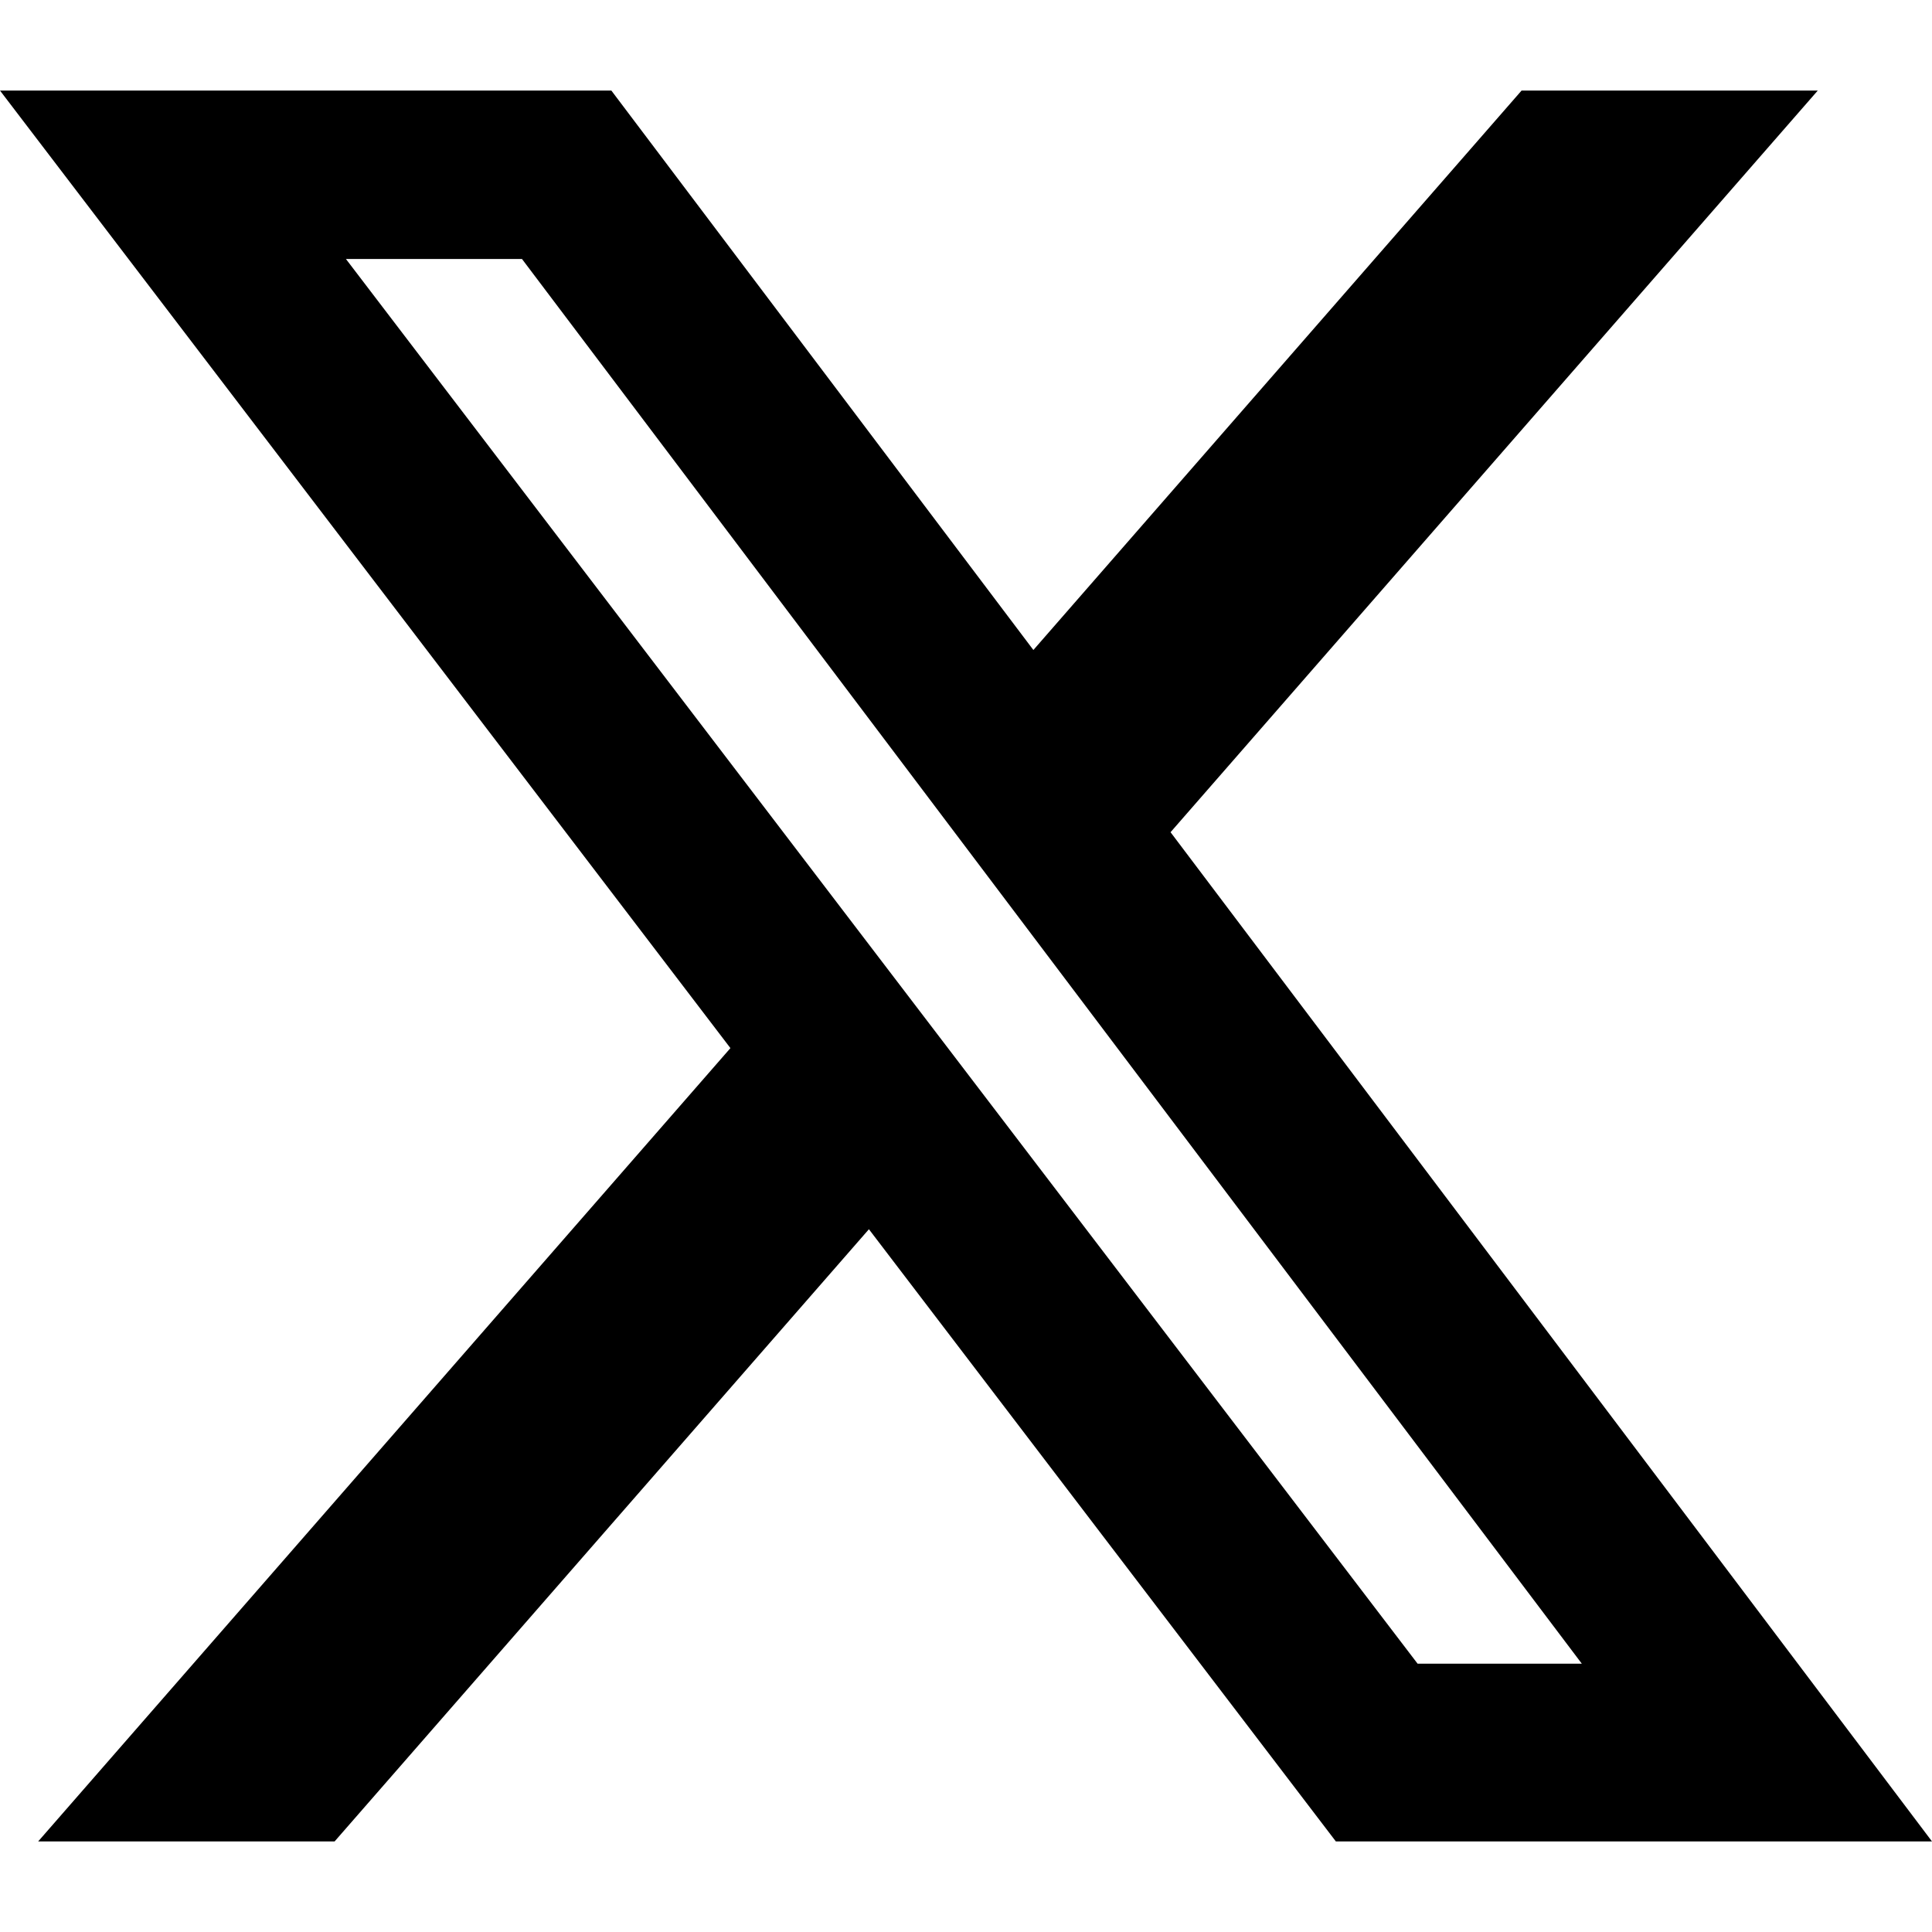
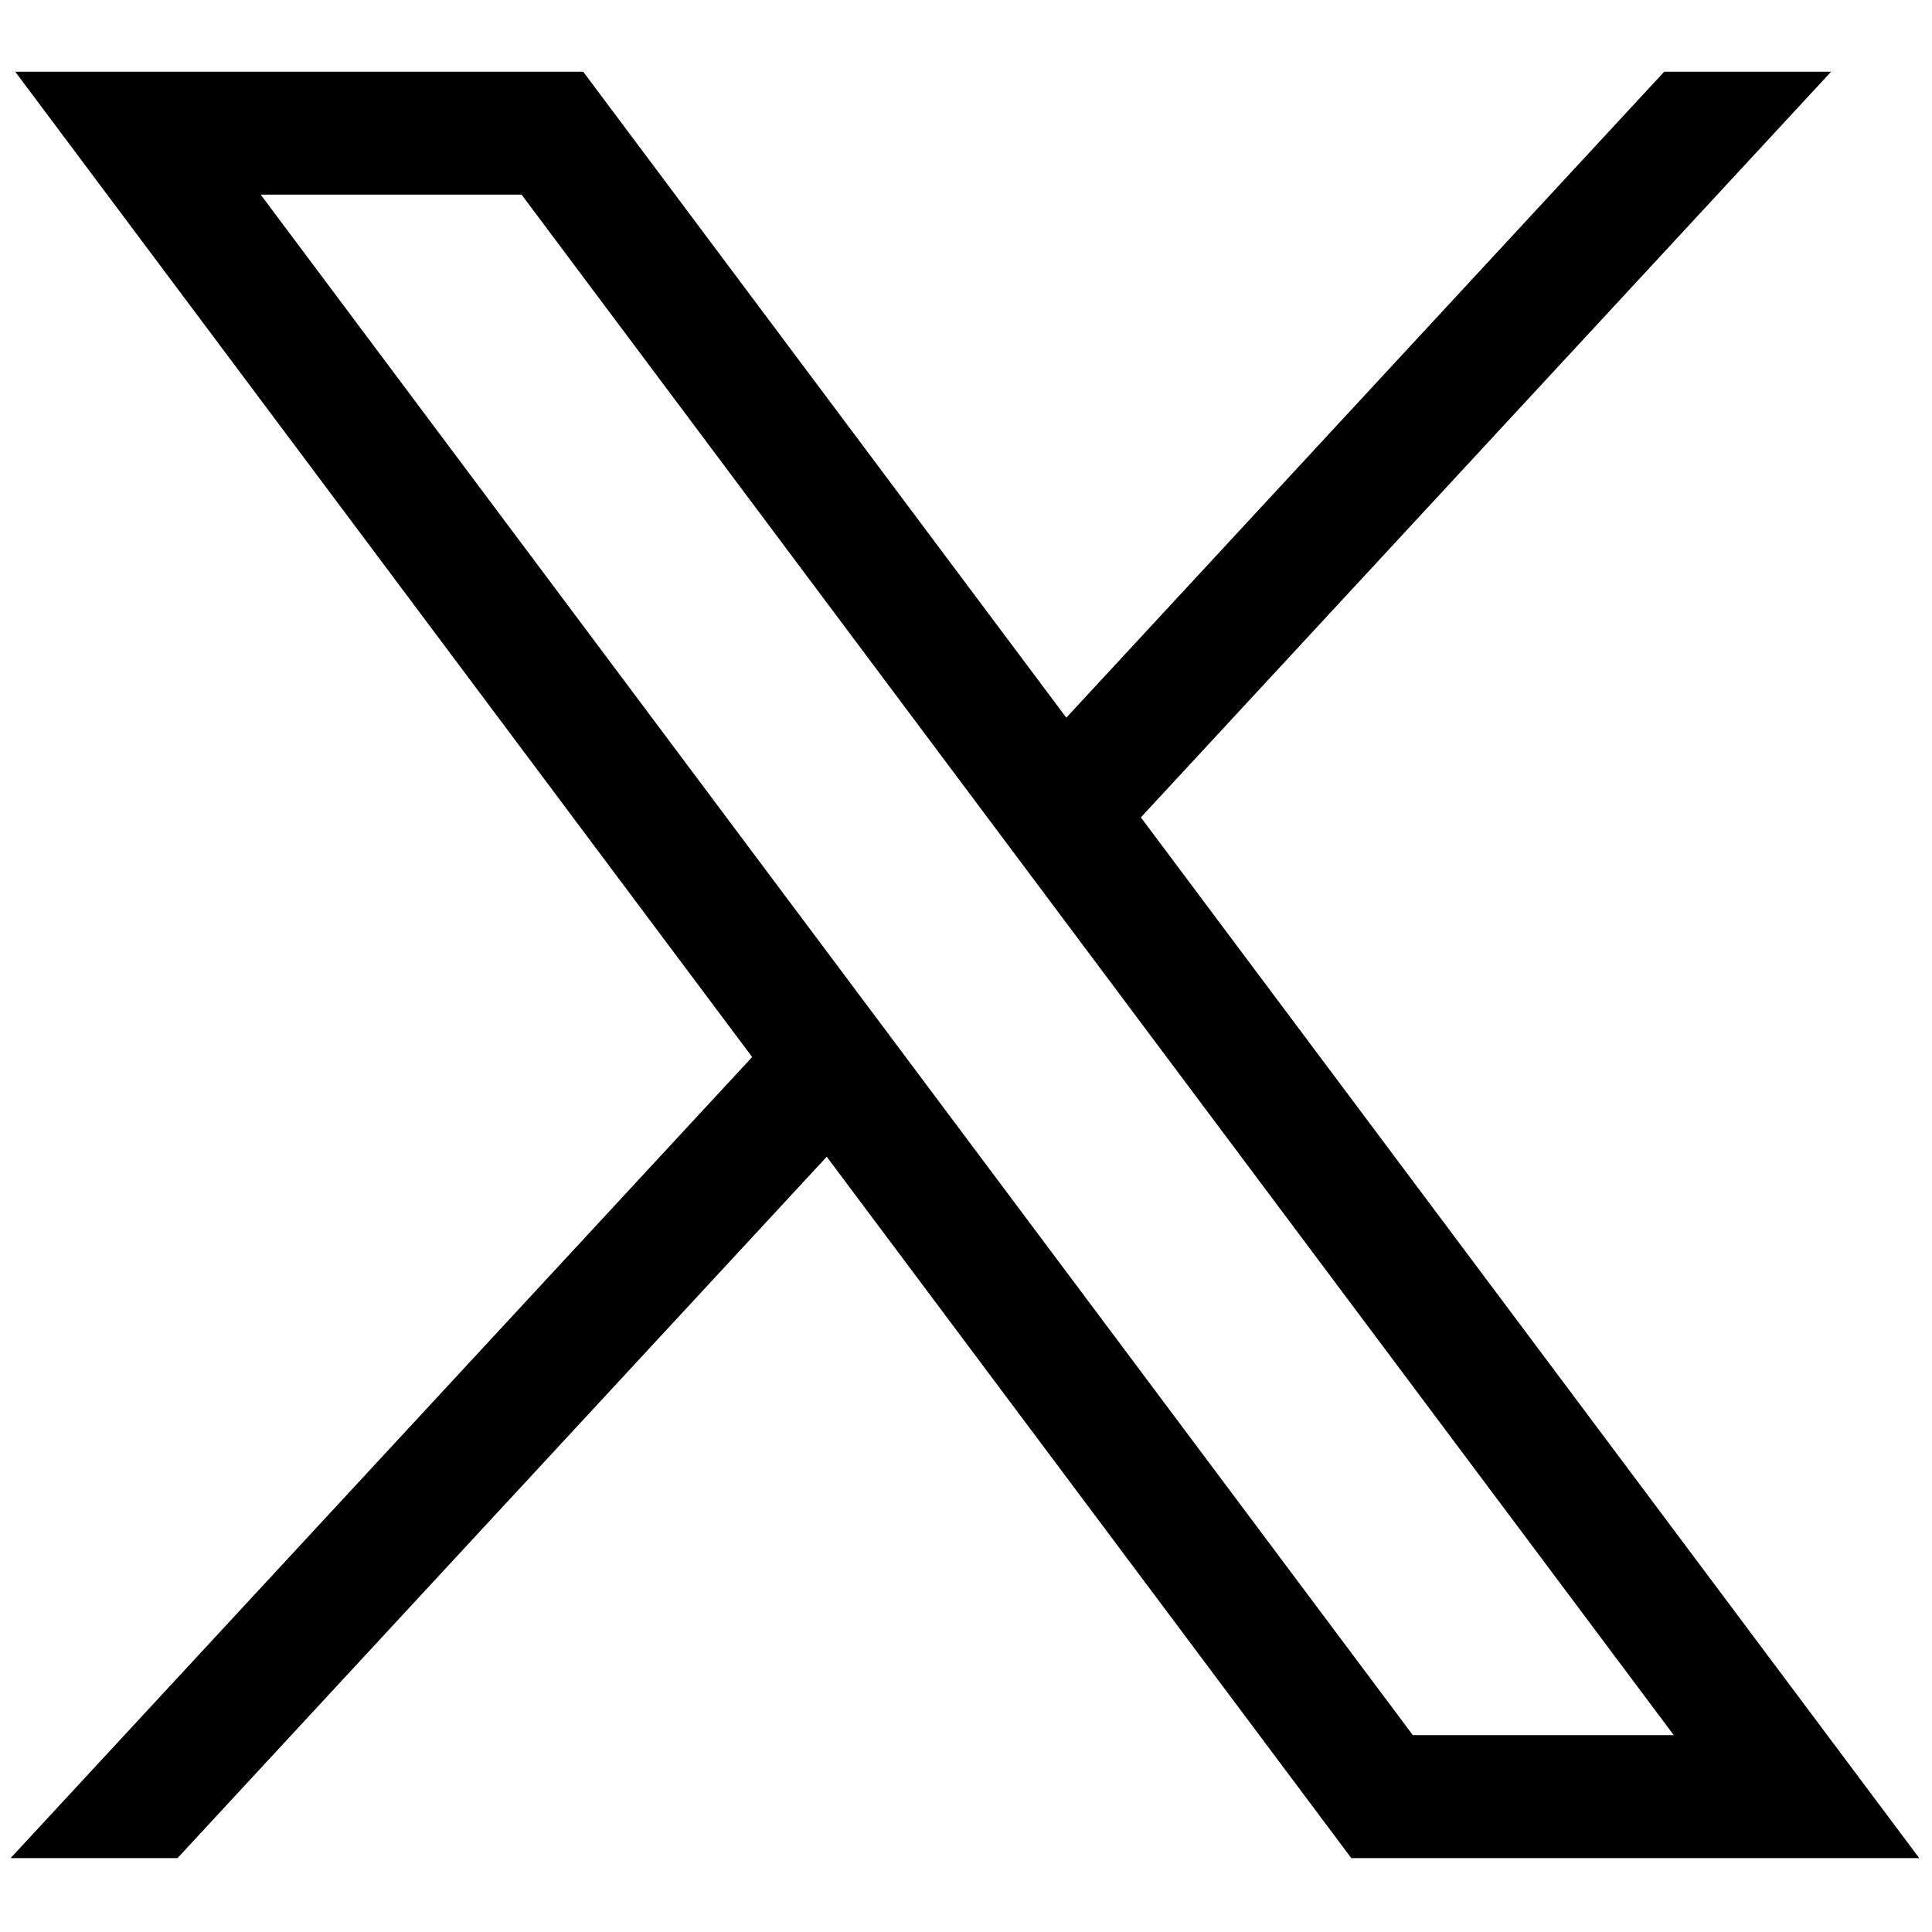
- <svg xmlns="http://www.w3.org/2000/svg" width="16" height="16" fill="currentColor" class="bi bi-twitter-x" viewBox="0 0 16 16">
-   <path d="M12.6.75h2.454l-5.36 6.142L16 15.25h-4.937l-3.867-5.07-4.425 5.07H.316l5.733-6.57L0 .75h5.063l3.495 4.633L12.601.75Zm-.86 13.028h1.36L4.323 2.145H2.865z" />
+ <svg xmlns="http://www.w3.org/2000/svg" version="1.1" width="256" height="256" viewBox="0 0 256 256" xml:space="preserve">
+   <defs>
+ </defs>
+   <g style="stroke: none; stroke-width: 0; stroke-dasharray: none; stroke-linecap: butt; stroke-linejoin: miter; stroke-miterlimit: 10; fill: none; fill-rule: nonzero; opacity: 1;" transform="translate(1.406593 1.406593) scale(2.81 2.81)">
+     <path d="M 0.219 2.882 l 34.748 46.461 L 0 87.118 h 7.87 l 30.614 -33.073 l 24.735 33.073 H 90 L 53.297 38.043 L 85.844 2.882 h -7.87 L 49.781 33.341 L 27.001 2.882 H 0.219 z M 11.793 8.679 h 12.303 L 78.425 81.32 H 66.122 L 11.793 8.679 z" style="stroke: none; stroke-width: 1; stroke-dasharray: none; stroke-linecap: butt; stroke-linejoin: miter; stroke-miterlimit: 10; fill: rgb(0,0,0); fill-rule: nonzero; opacity: 1;" transform=" matrix(1 0 0 1 0 0) " stroke-linecap="round" />
+   </g>
</svg>
